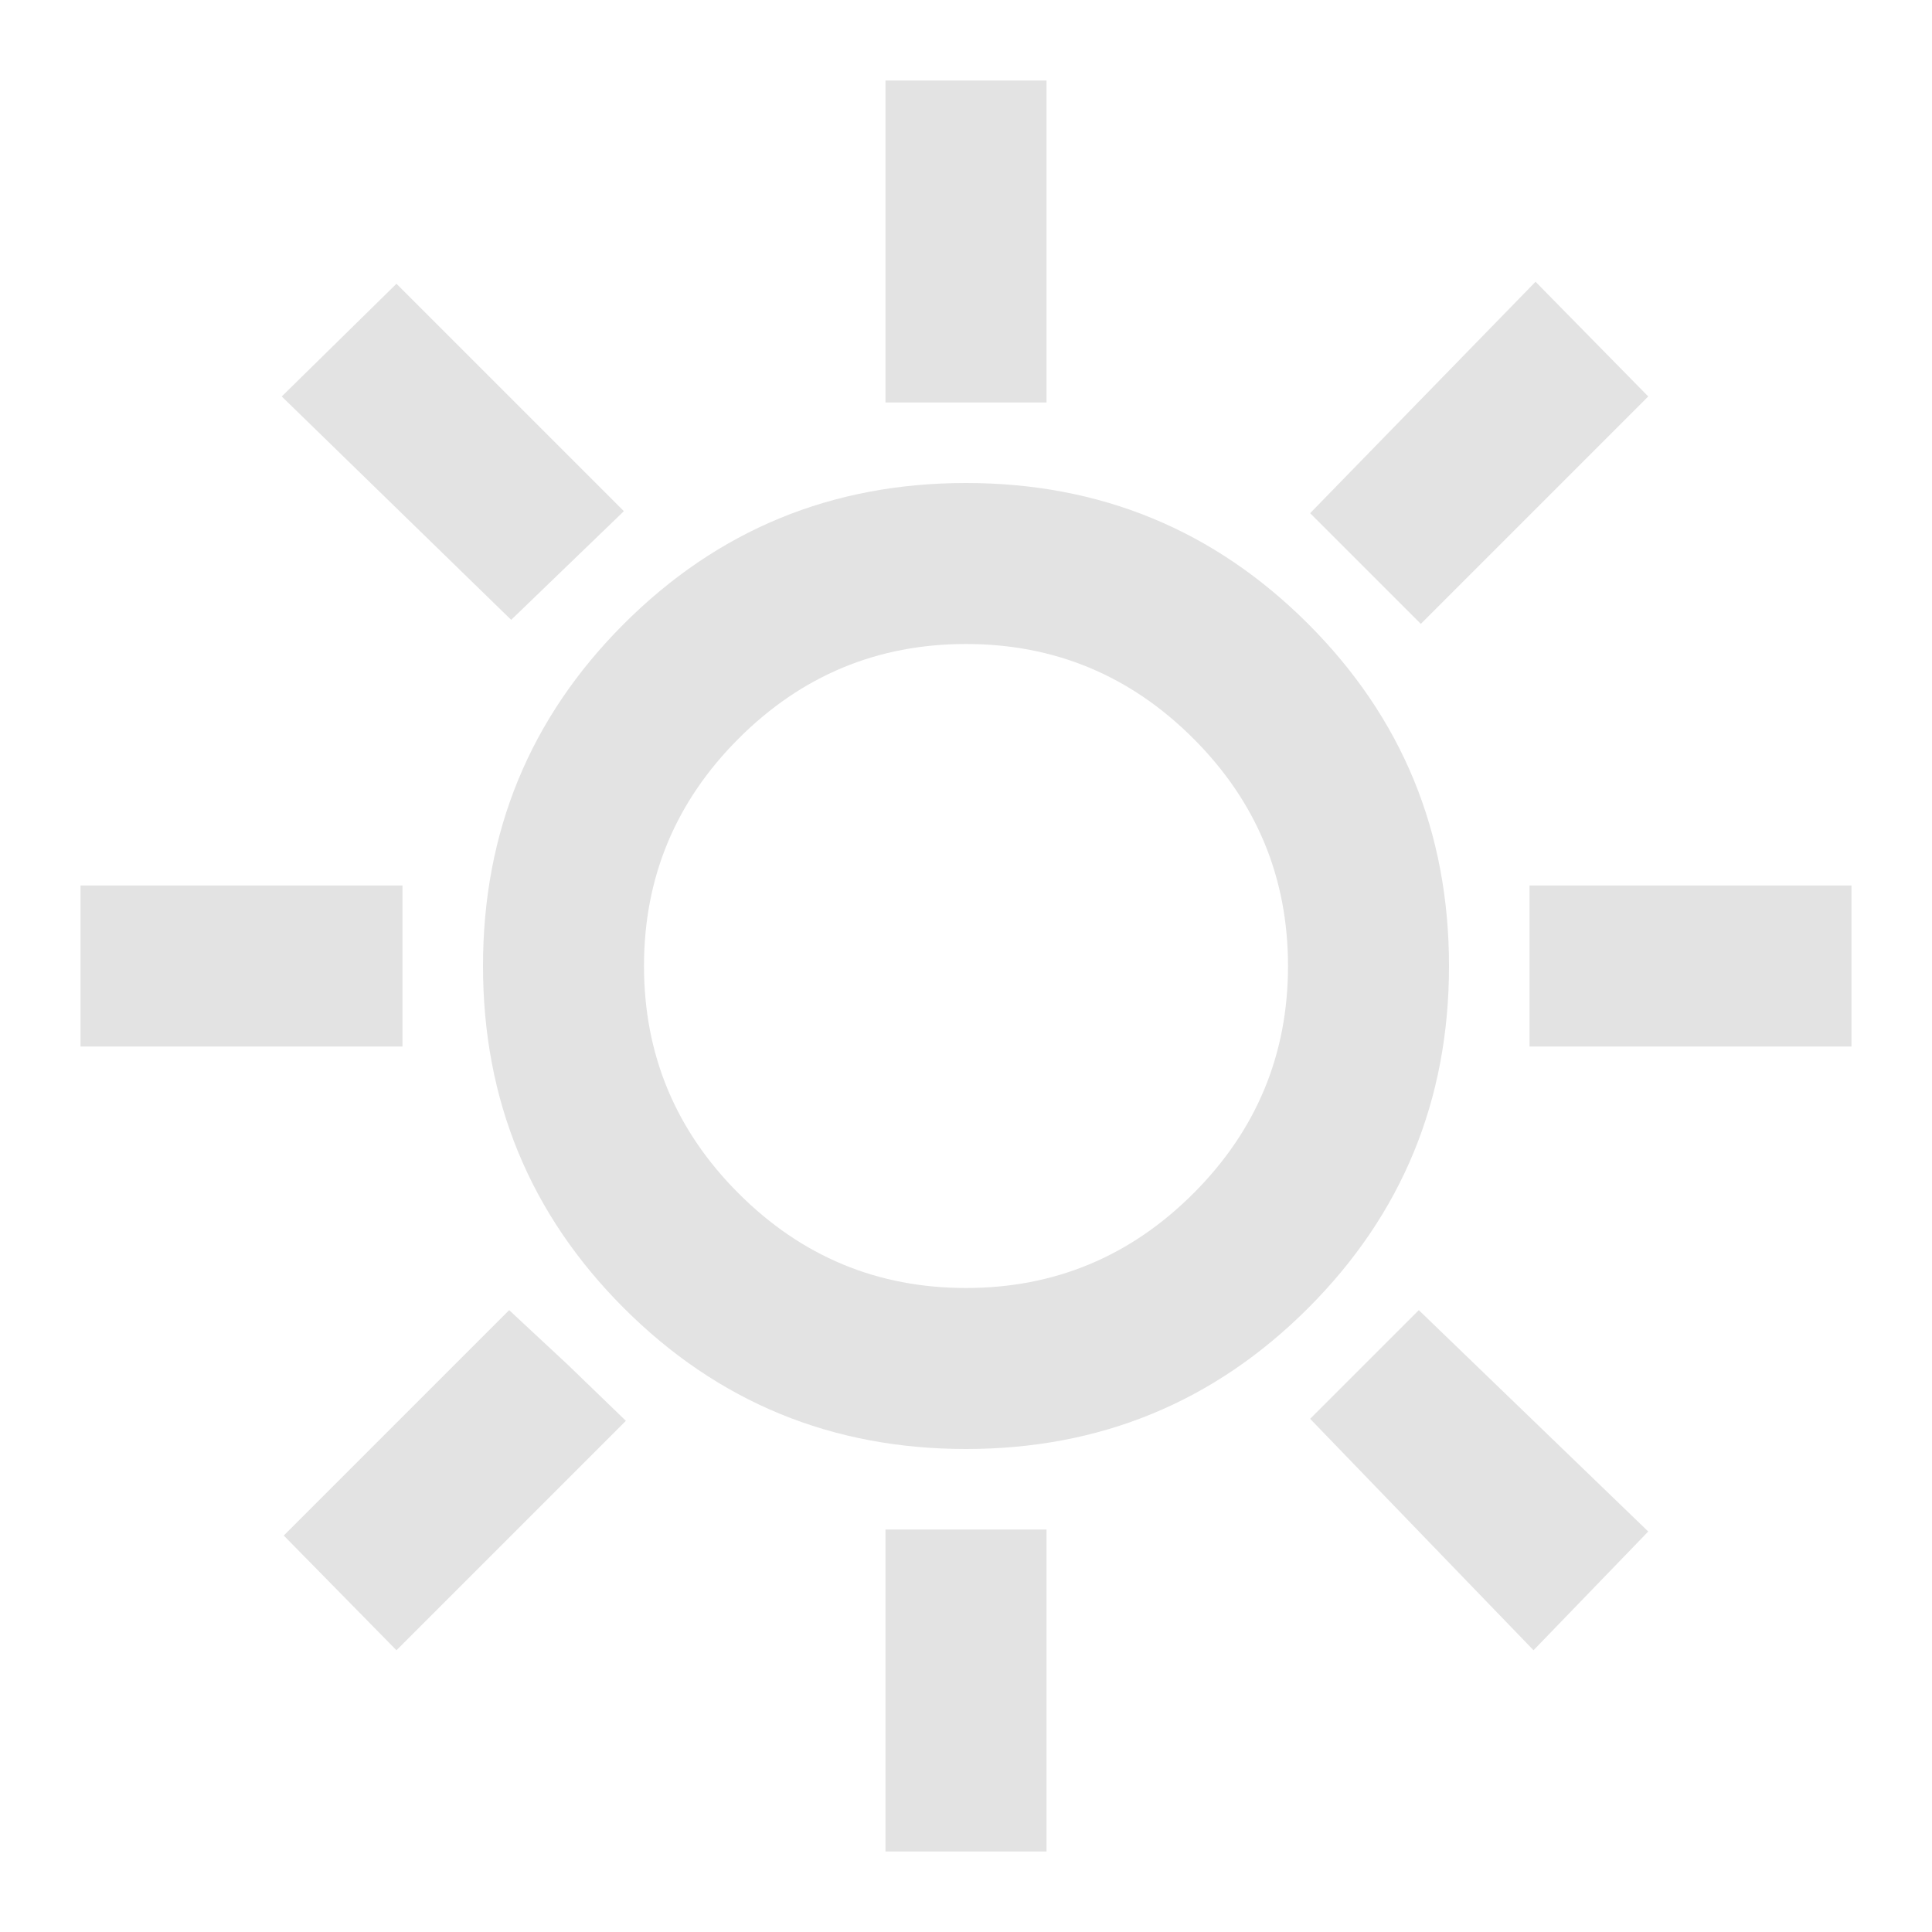
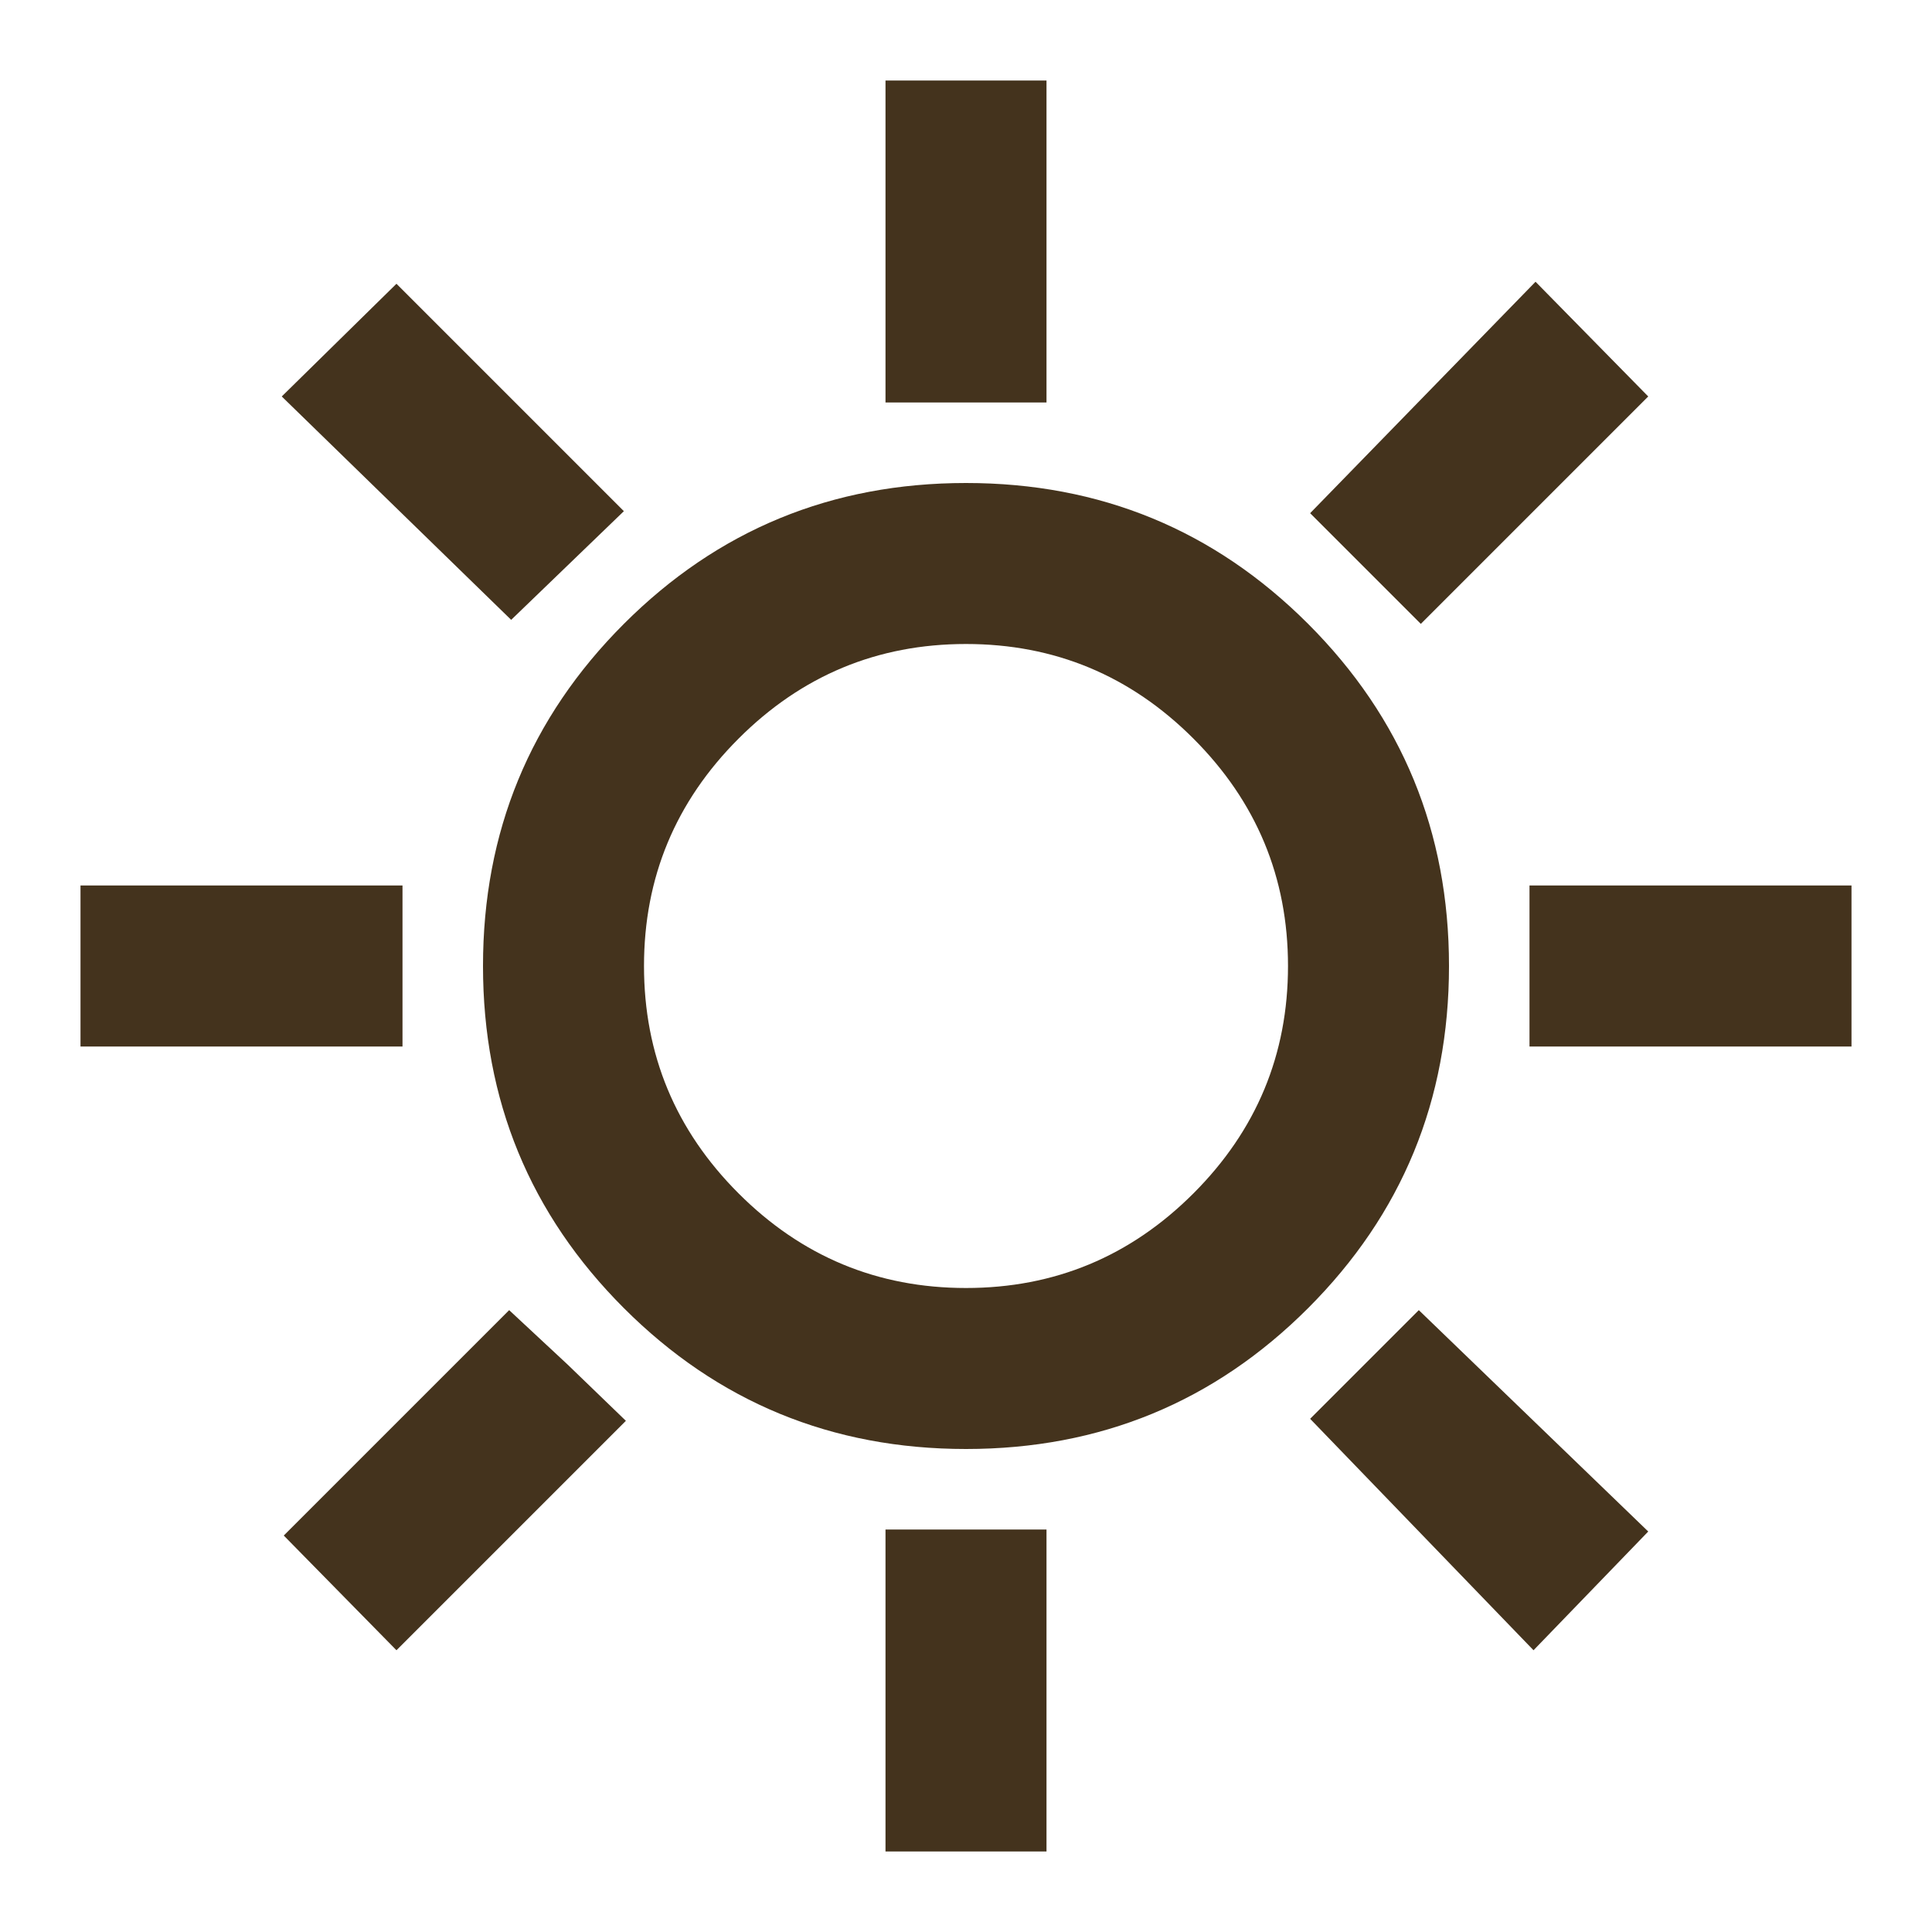
- <svg xmlns="http://www.w3.org/2000/svg" height="24px" viewBox="0 -960 960 960" width="24px" fill="#e3e3e3">
+ <svg xmlns="http://www.w3.org/2000/svg" height="24px" viewBox="0 -960 960 960" width="24px" fill="rgb(68, 51, 29)">
  <path d="M440-760v-160h80v160h-80Zm266 110-55-55 112-115 56 57-113 113Zm54 210v-80h160v80H760ZM440-40v-160h80v160h-80ZM254-652 140-763l57-56 113 113-56 54Zm508 512L651-255l54-54 114 110-57 59ZM40-440v-80h160v80H40Zm157 300-56-57 112-112 29 27 29 28-114 114Zm283-100q-100 0-170-70t-70-170q0-100 70-170t170-70q100 0 170 70t70 170q0 100-70 170t-170 70Zm0-80q66 0 113-47t47-113q0-66-47-113t-113-47q-66 0-113 47t-47 113q0 66 47 113t113 47Zm0-160Z" />
</svg>
